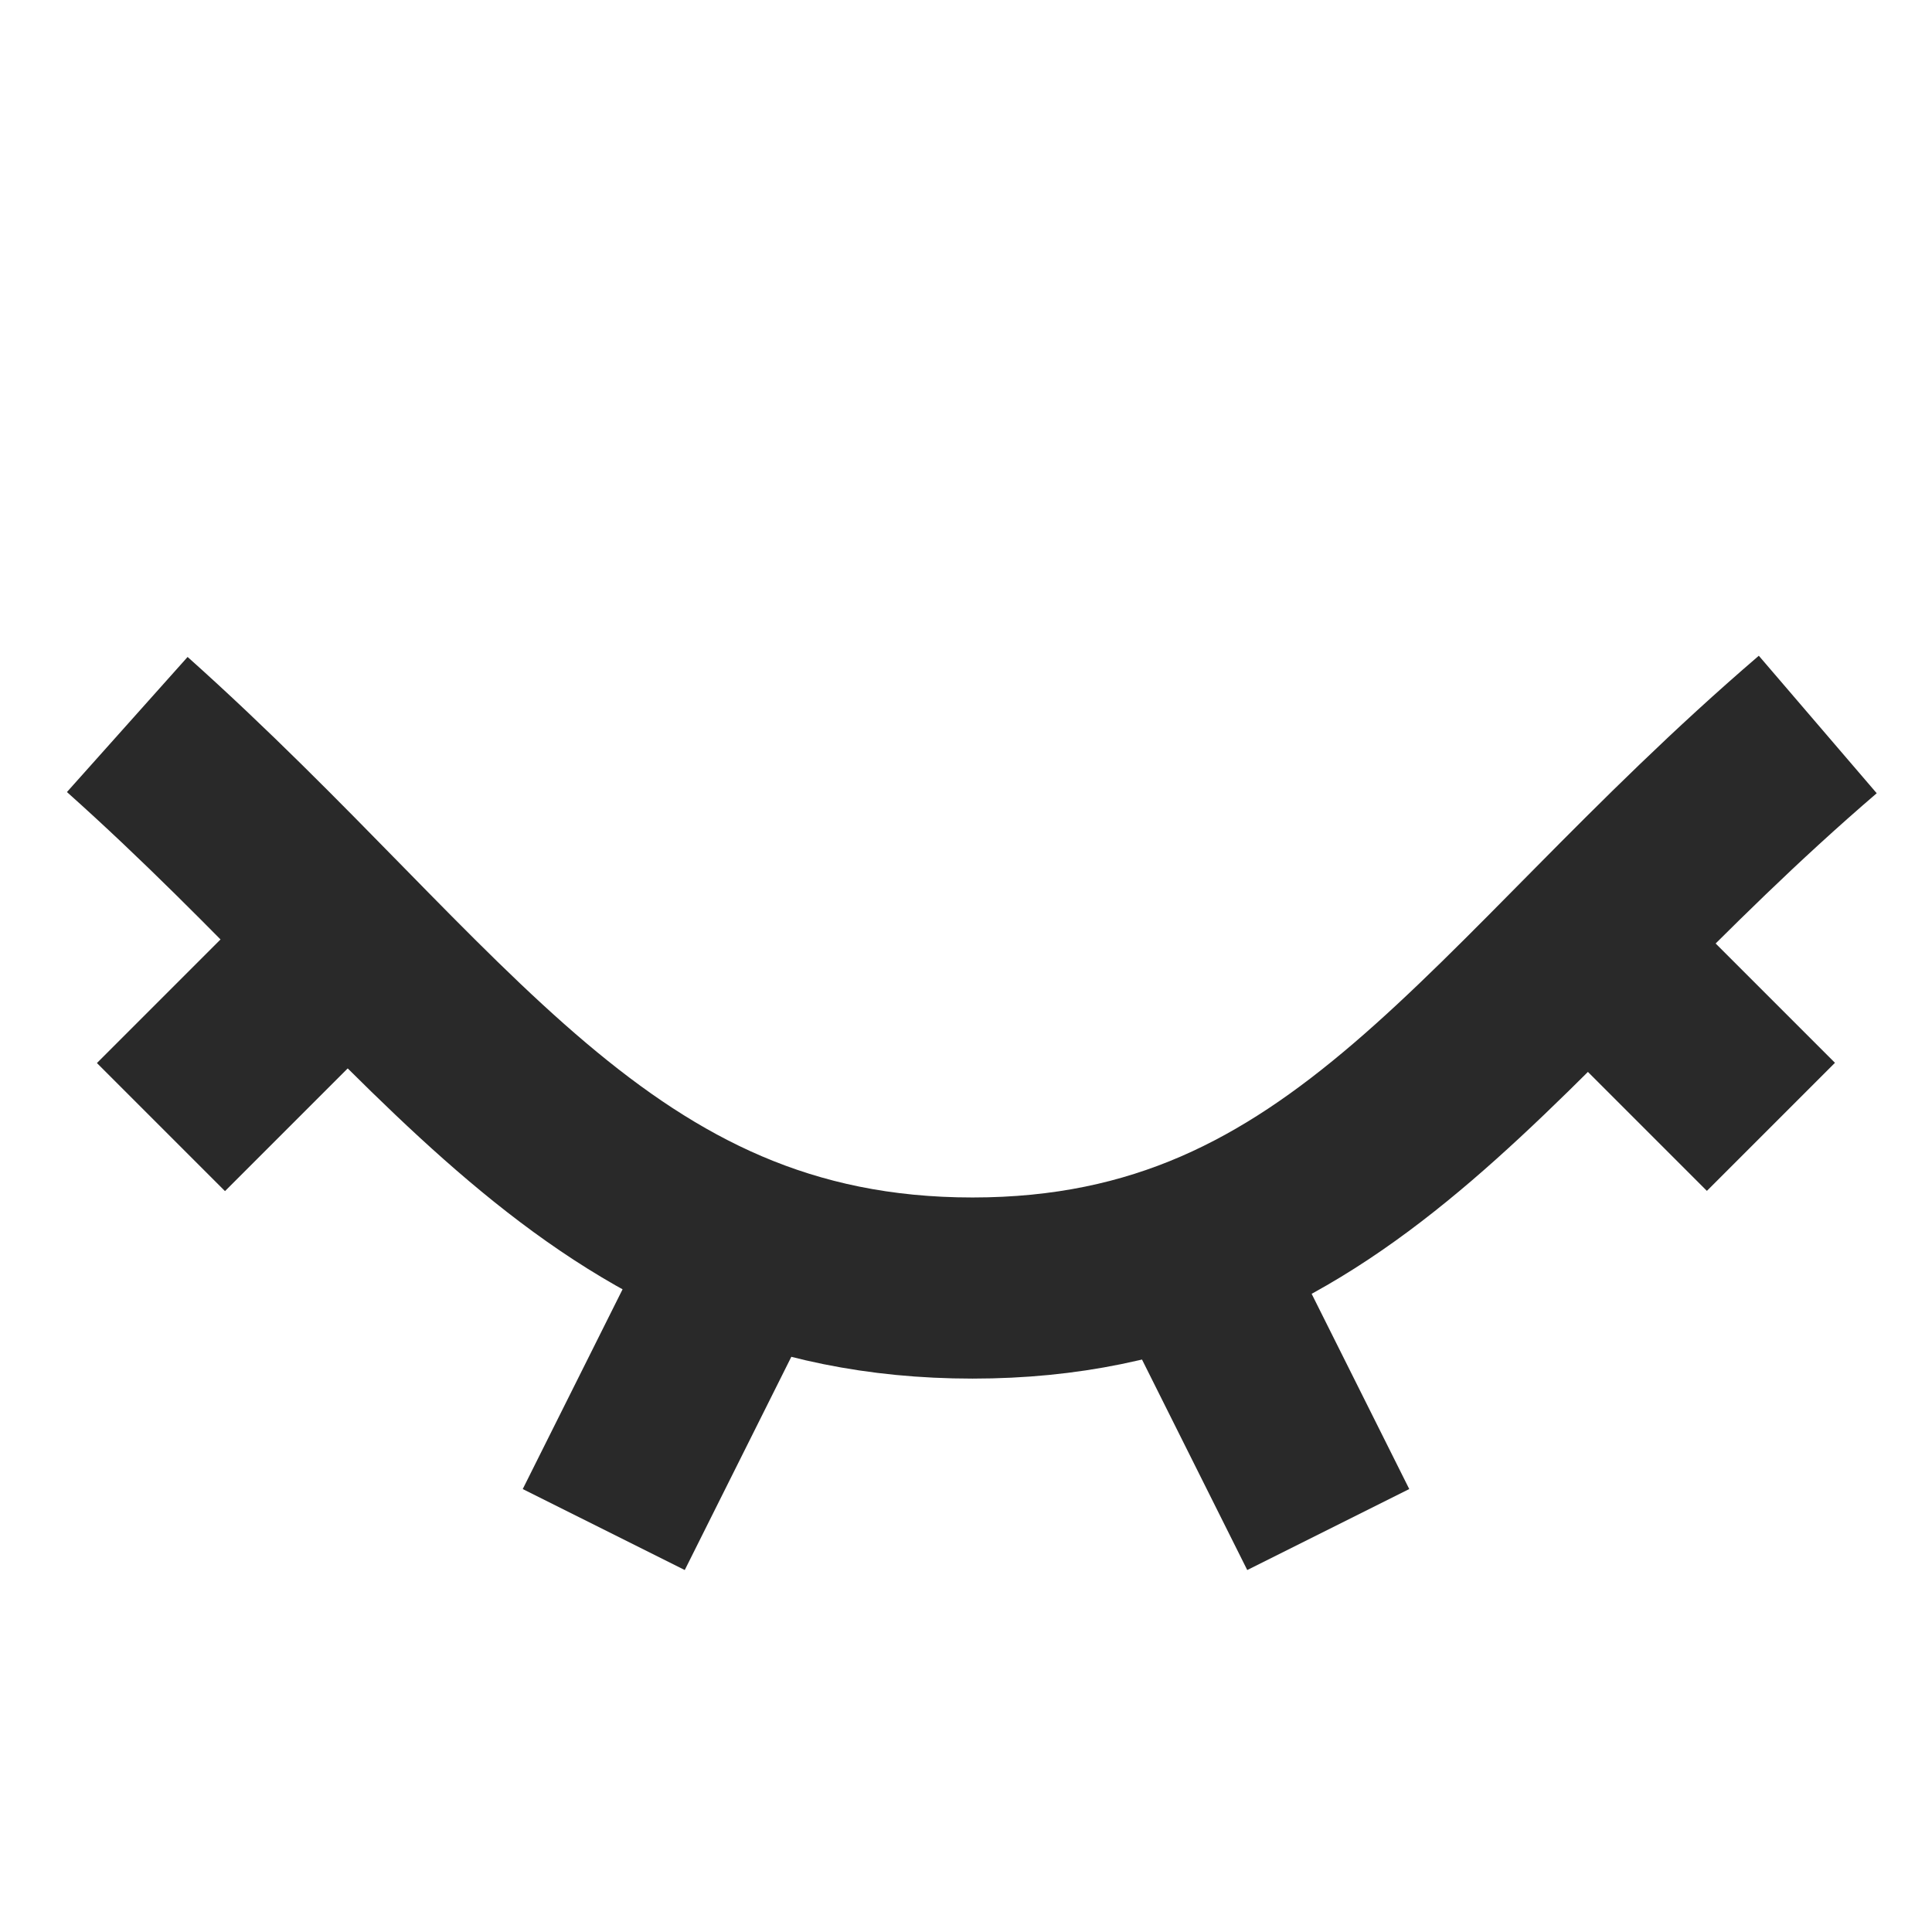
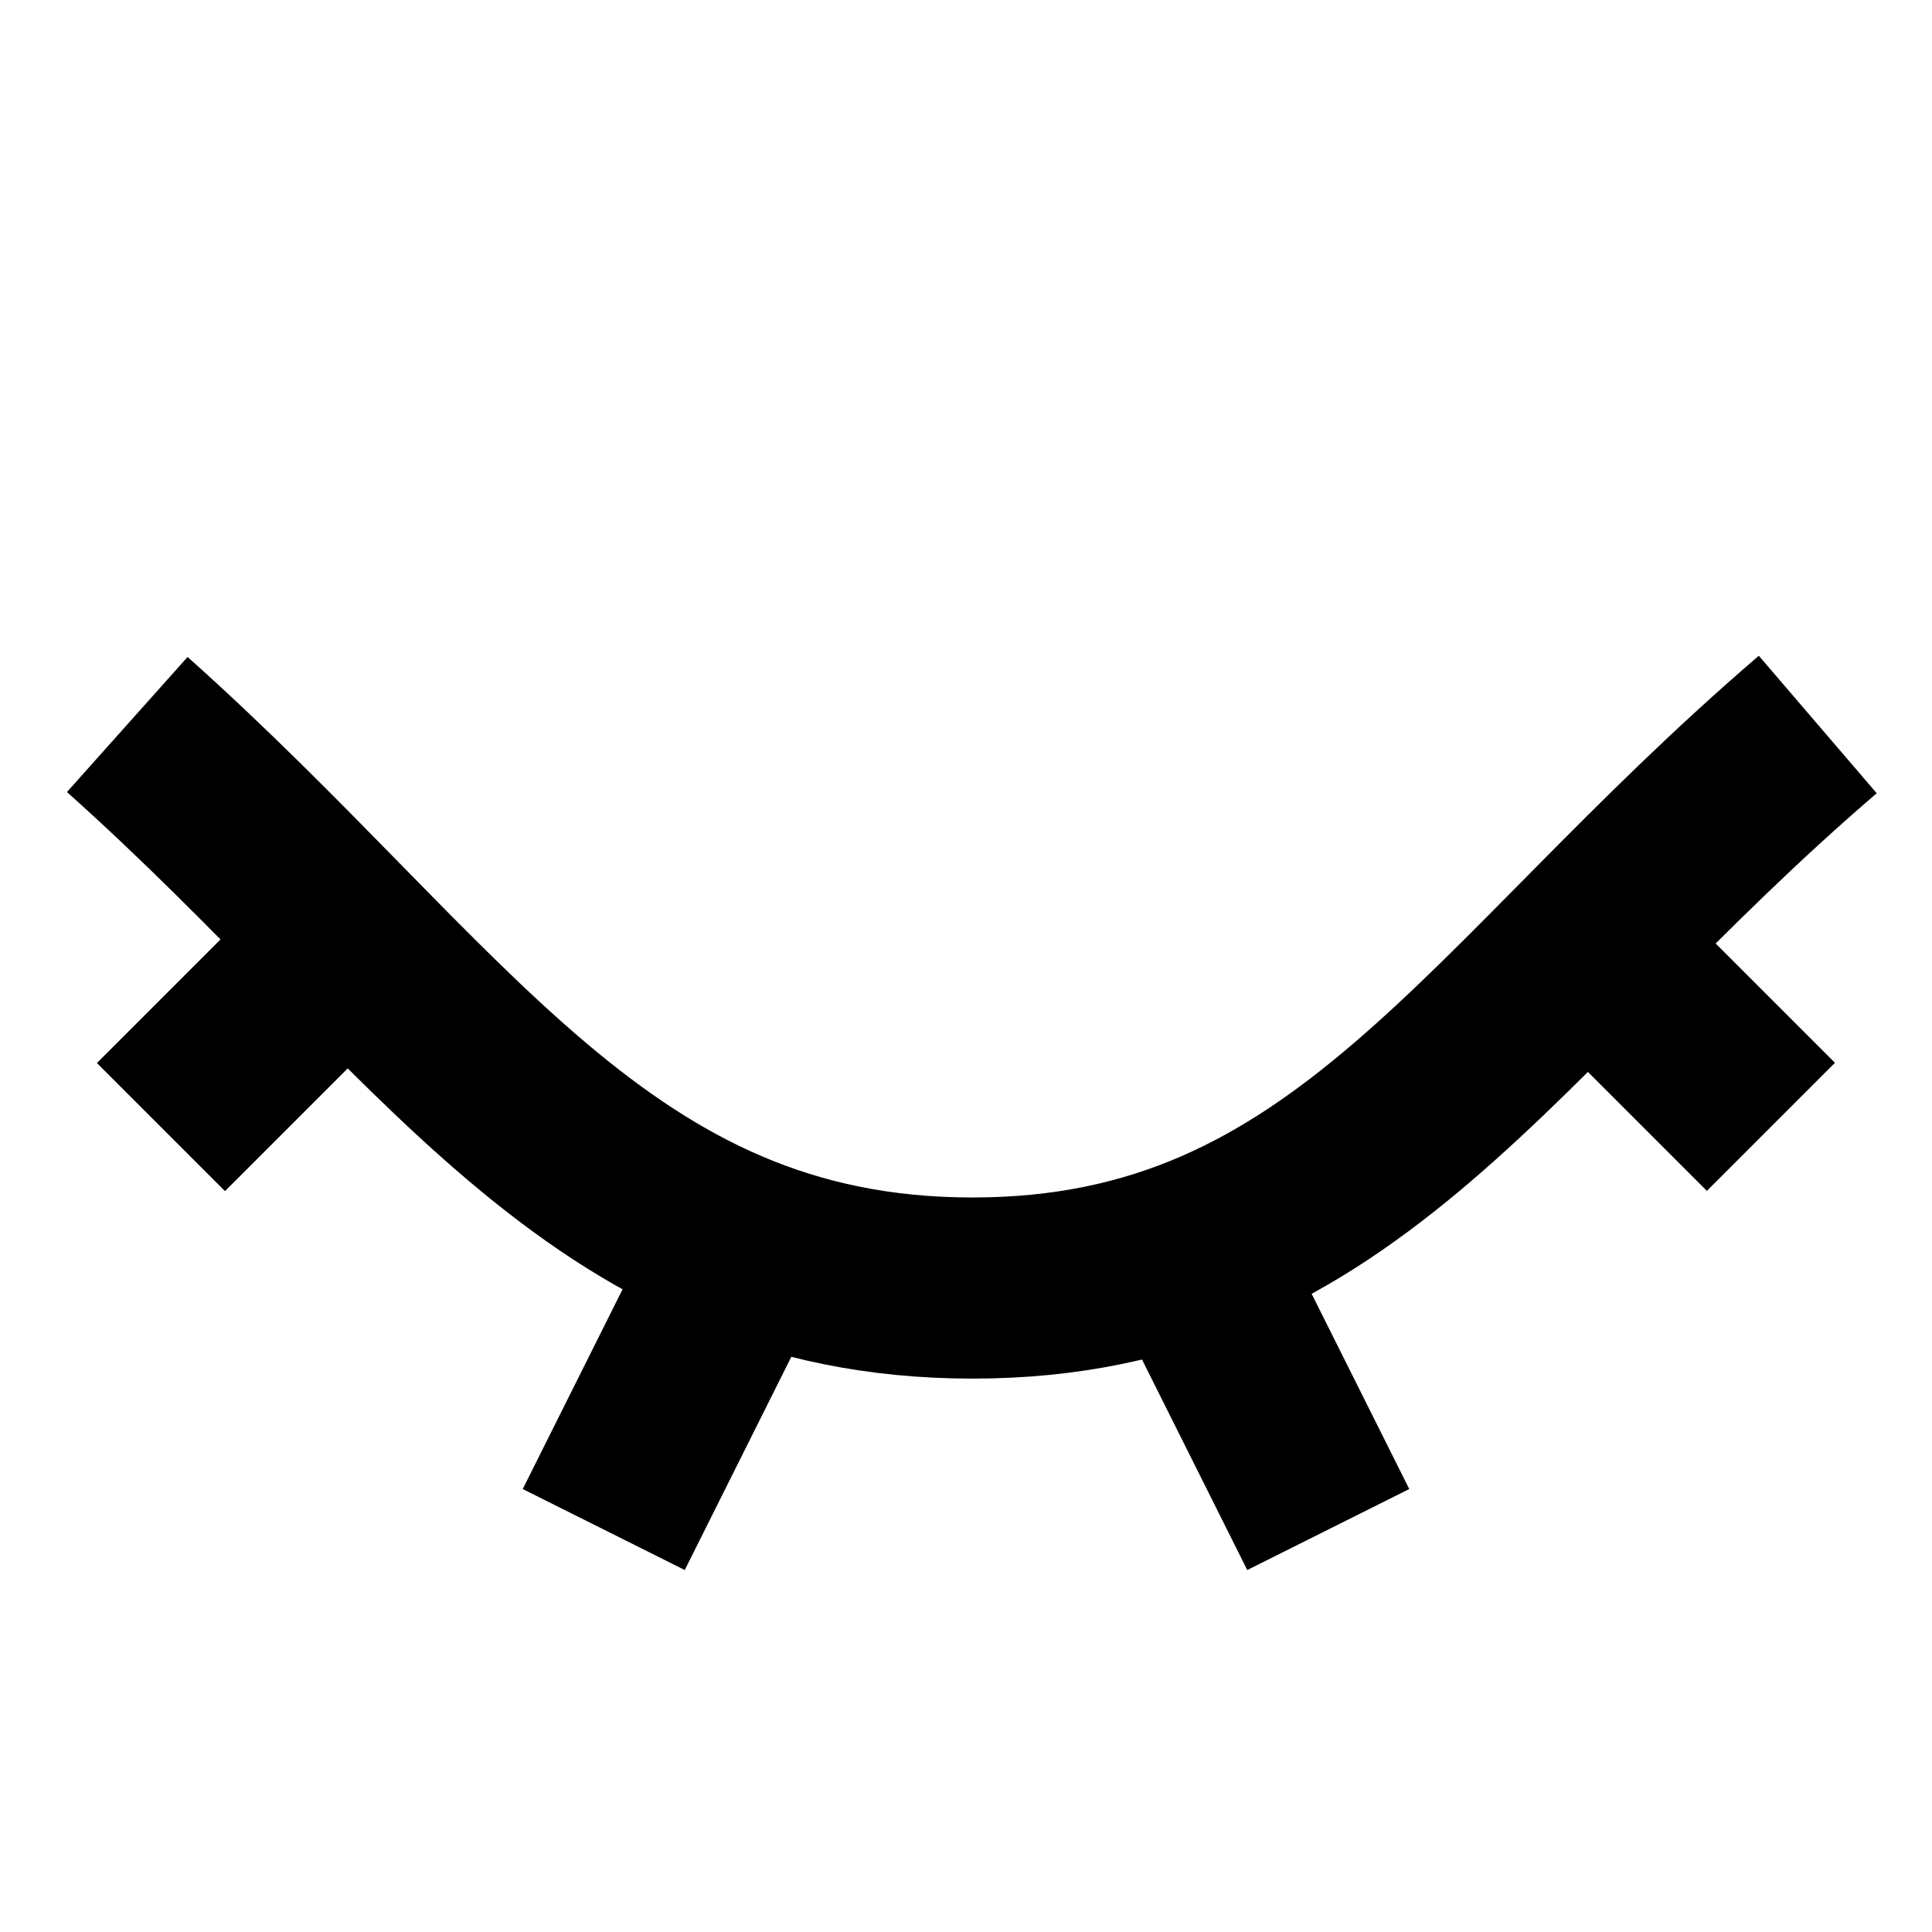
<svg xmlns="http://www.w3.org/2000/svg" width="16" height="16" viewBox="0 0 16 16" fill="none">
-   <path d="M1.054 6C3.666 8.333 4.945 10.667 8.054 10.667C11.163 10.667 12.333 8.333 15.054 6" stroke="#292929" stroke-width="1.5" />
-   <path d="M1.333 9.334L2.882 7.785" stroke="#292929" stroke-width="1.5" />
-   <path d="M14.666 9.332L13.148 7.814" stroke="#292929" stroke-width="1.5" />
-   <path d="M5 12.667L6.169 10.328" stroke="#292929" stroke-width="1.5" />
-   <path d="M11 12.667L9.846 10.359" stroke="#292929" stroke-width="1.5" />
+   <path d="M1.054 6C3.666 8.333 4.945 10.667 8.054 10.667C11.163 10.667 12.333 8.333 15.054 6" stroke="currentColor" stroke-width="1.5" />
+   <path d="M1.333 9.334L2.882 7.785" stroke="currentColor" stroke-width="1.5" />
+   <path d="M14.666 9.332L13.148 7.814" stroke="currentColor" stroke-width="1.5" />
+   <path d="M5 12.667L6.169 10.328" stroke="currentColor" stroke-width="1.5" />
+   <path d="M11 12.667L9.846 10.359" stroke="currentColor" stroke-width="1.5" />
</svg>
